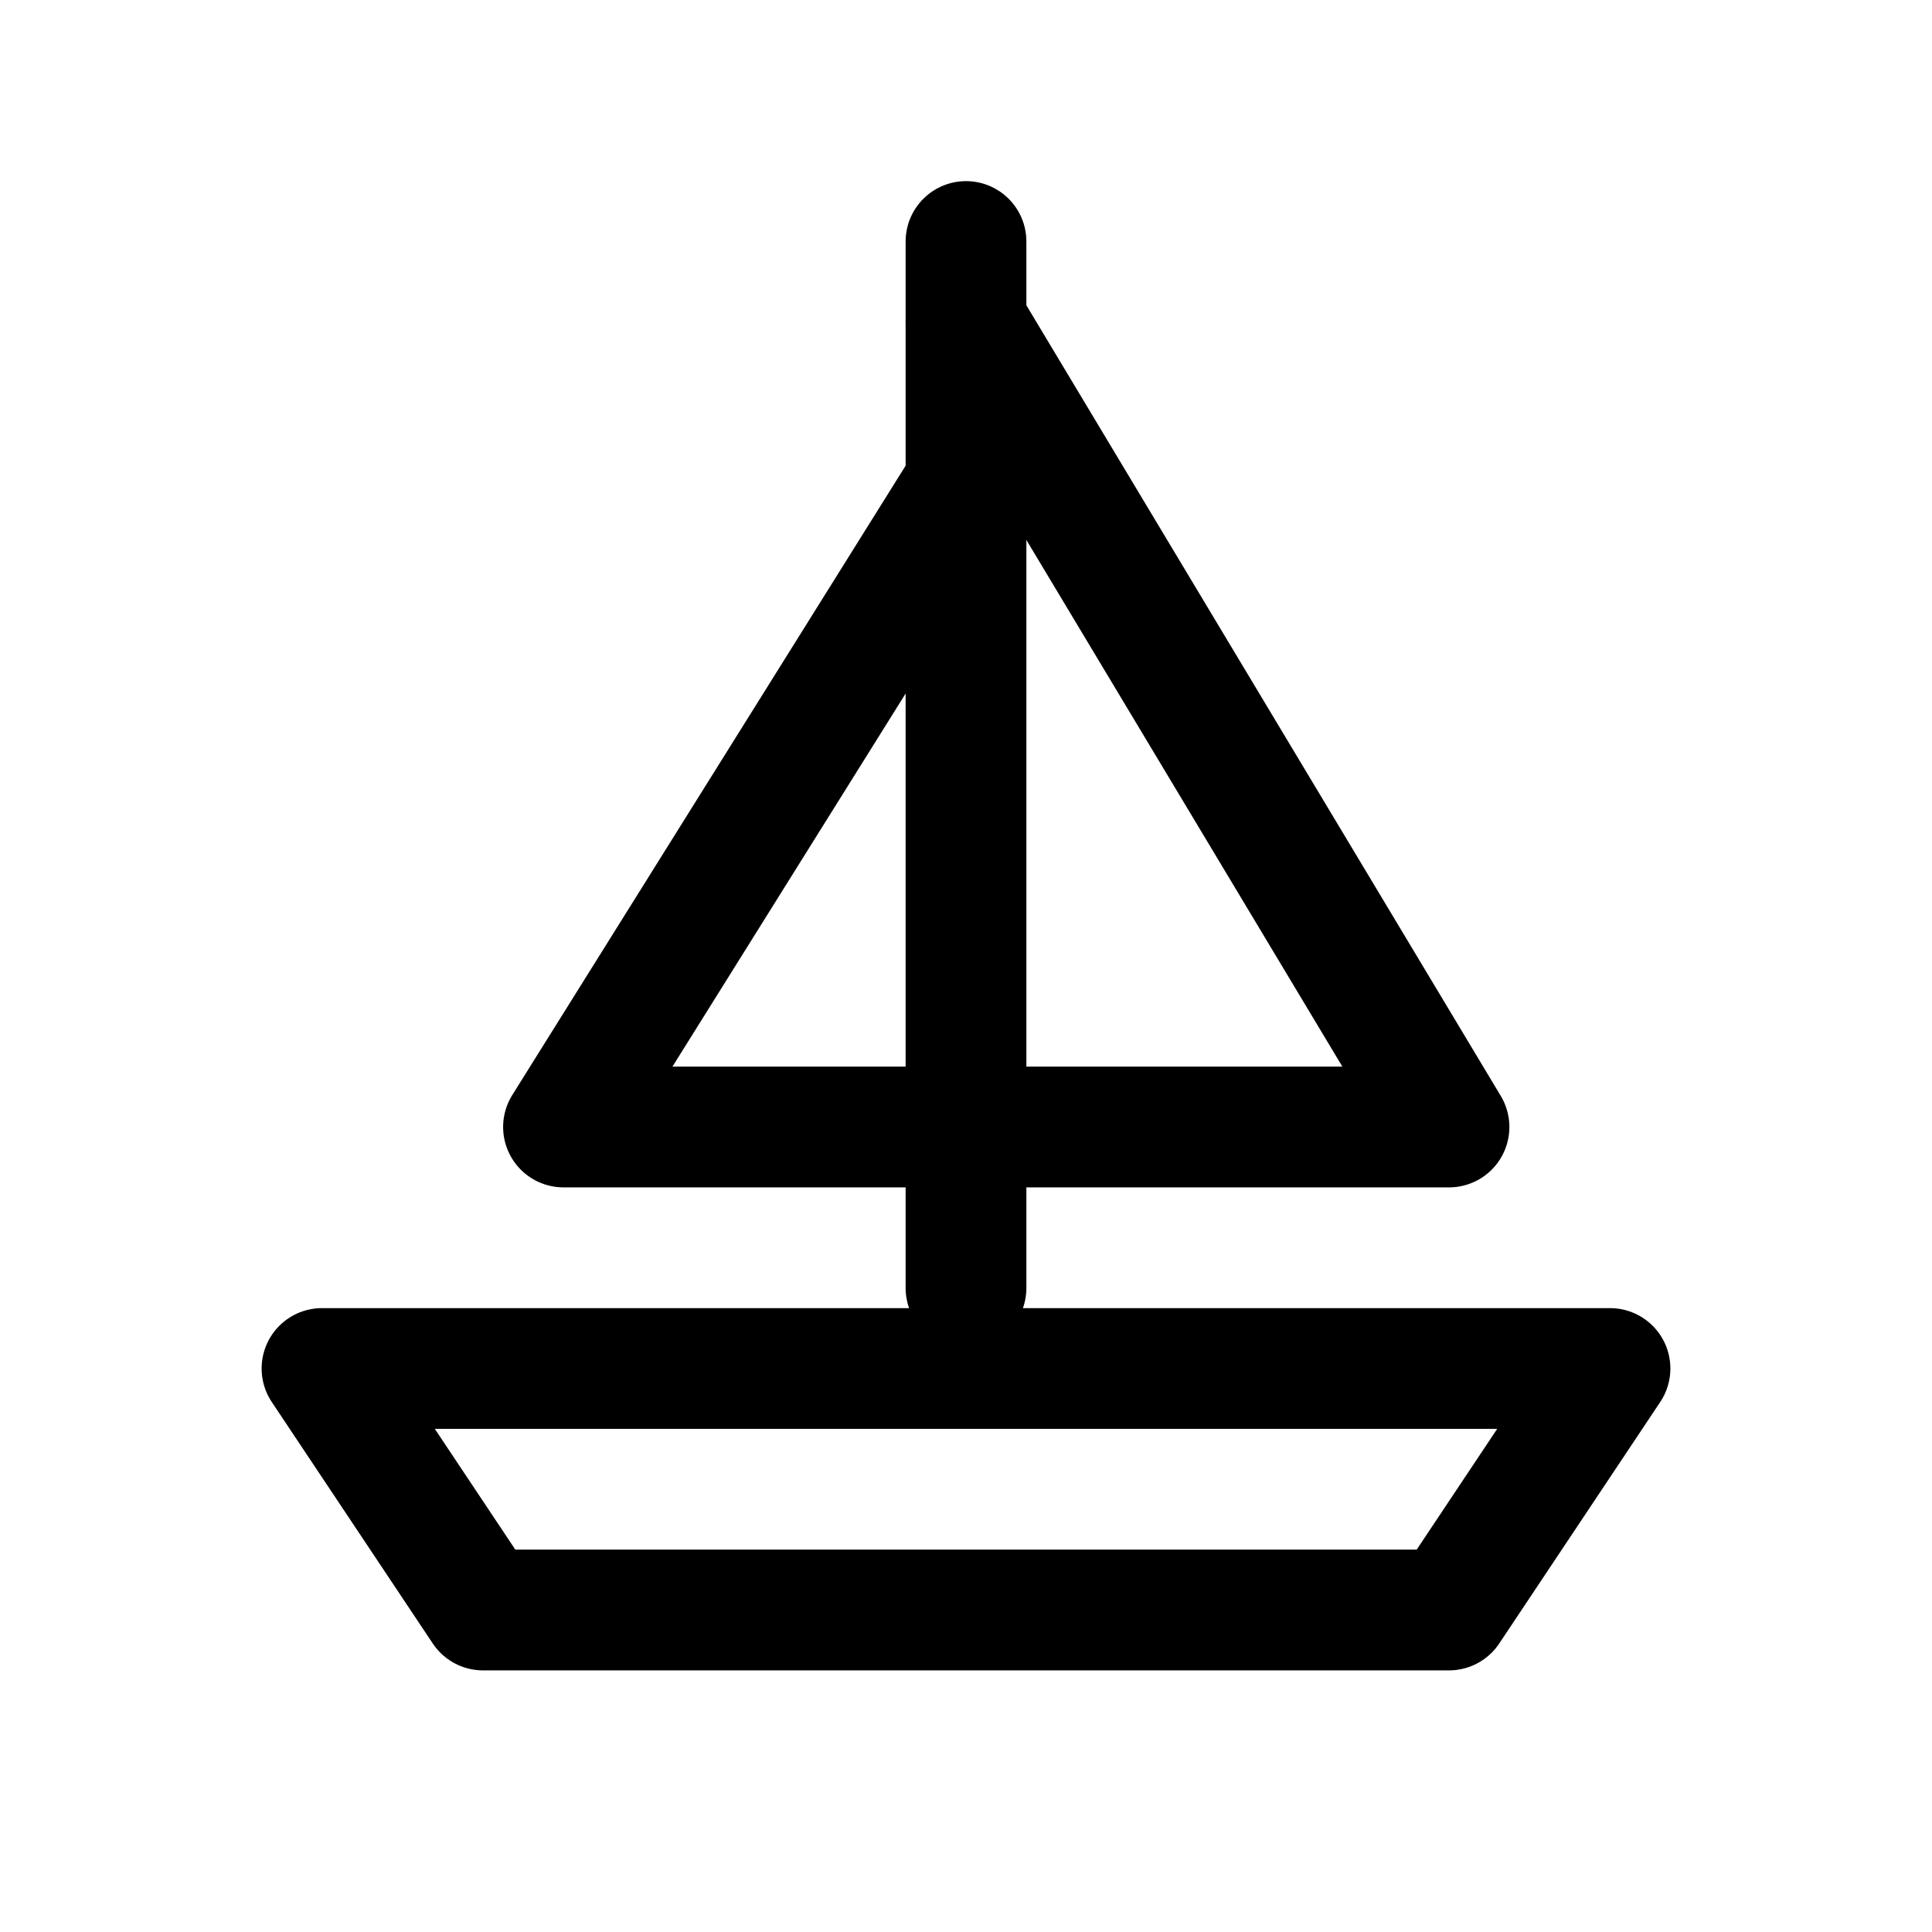
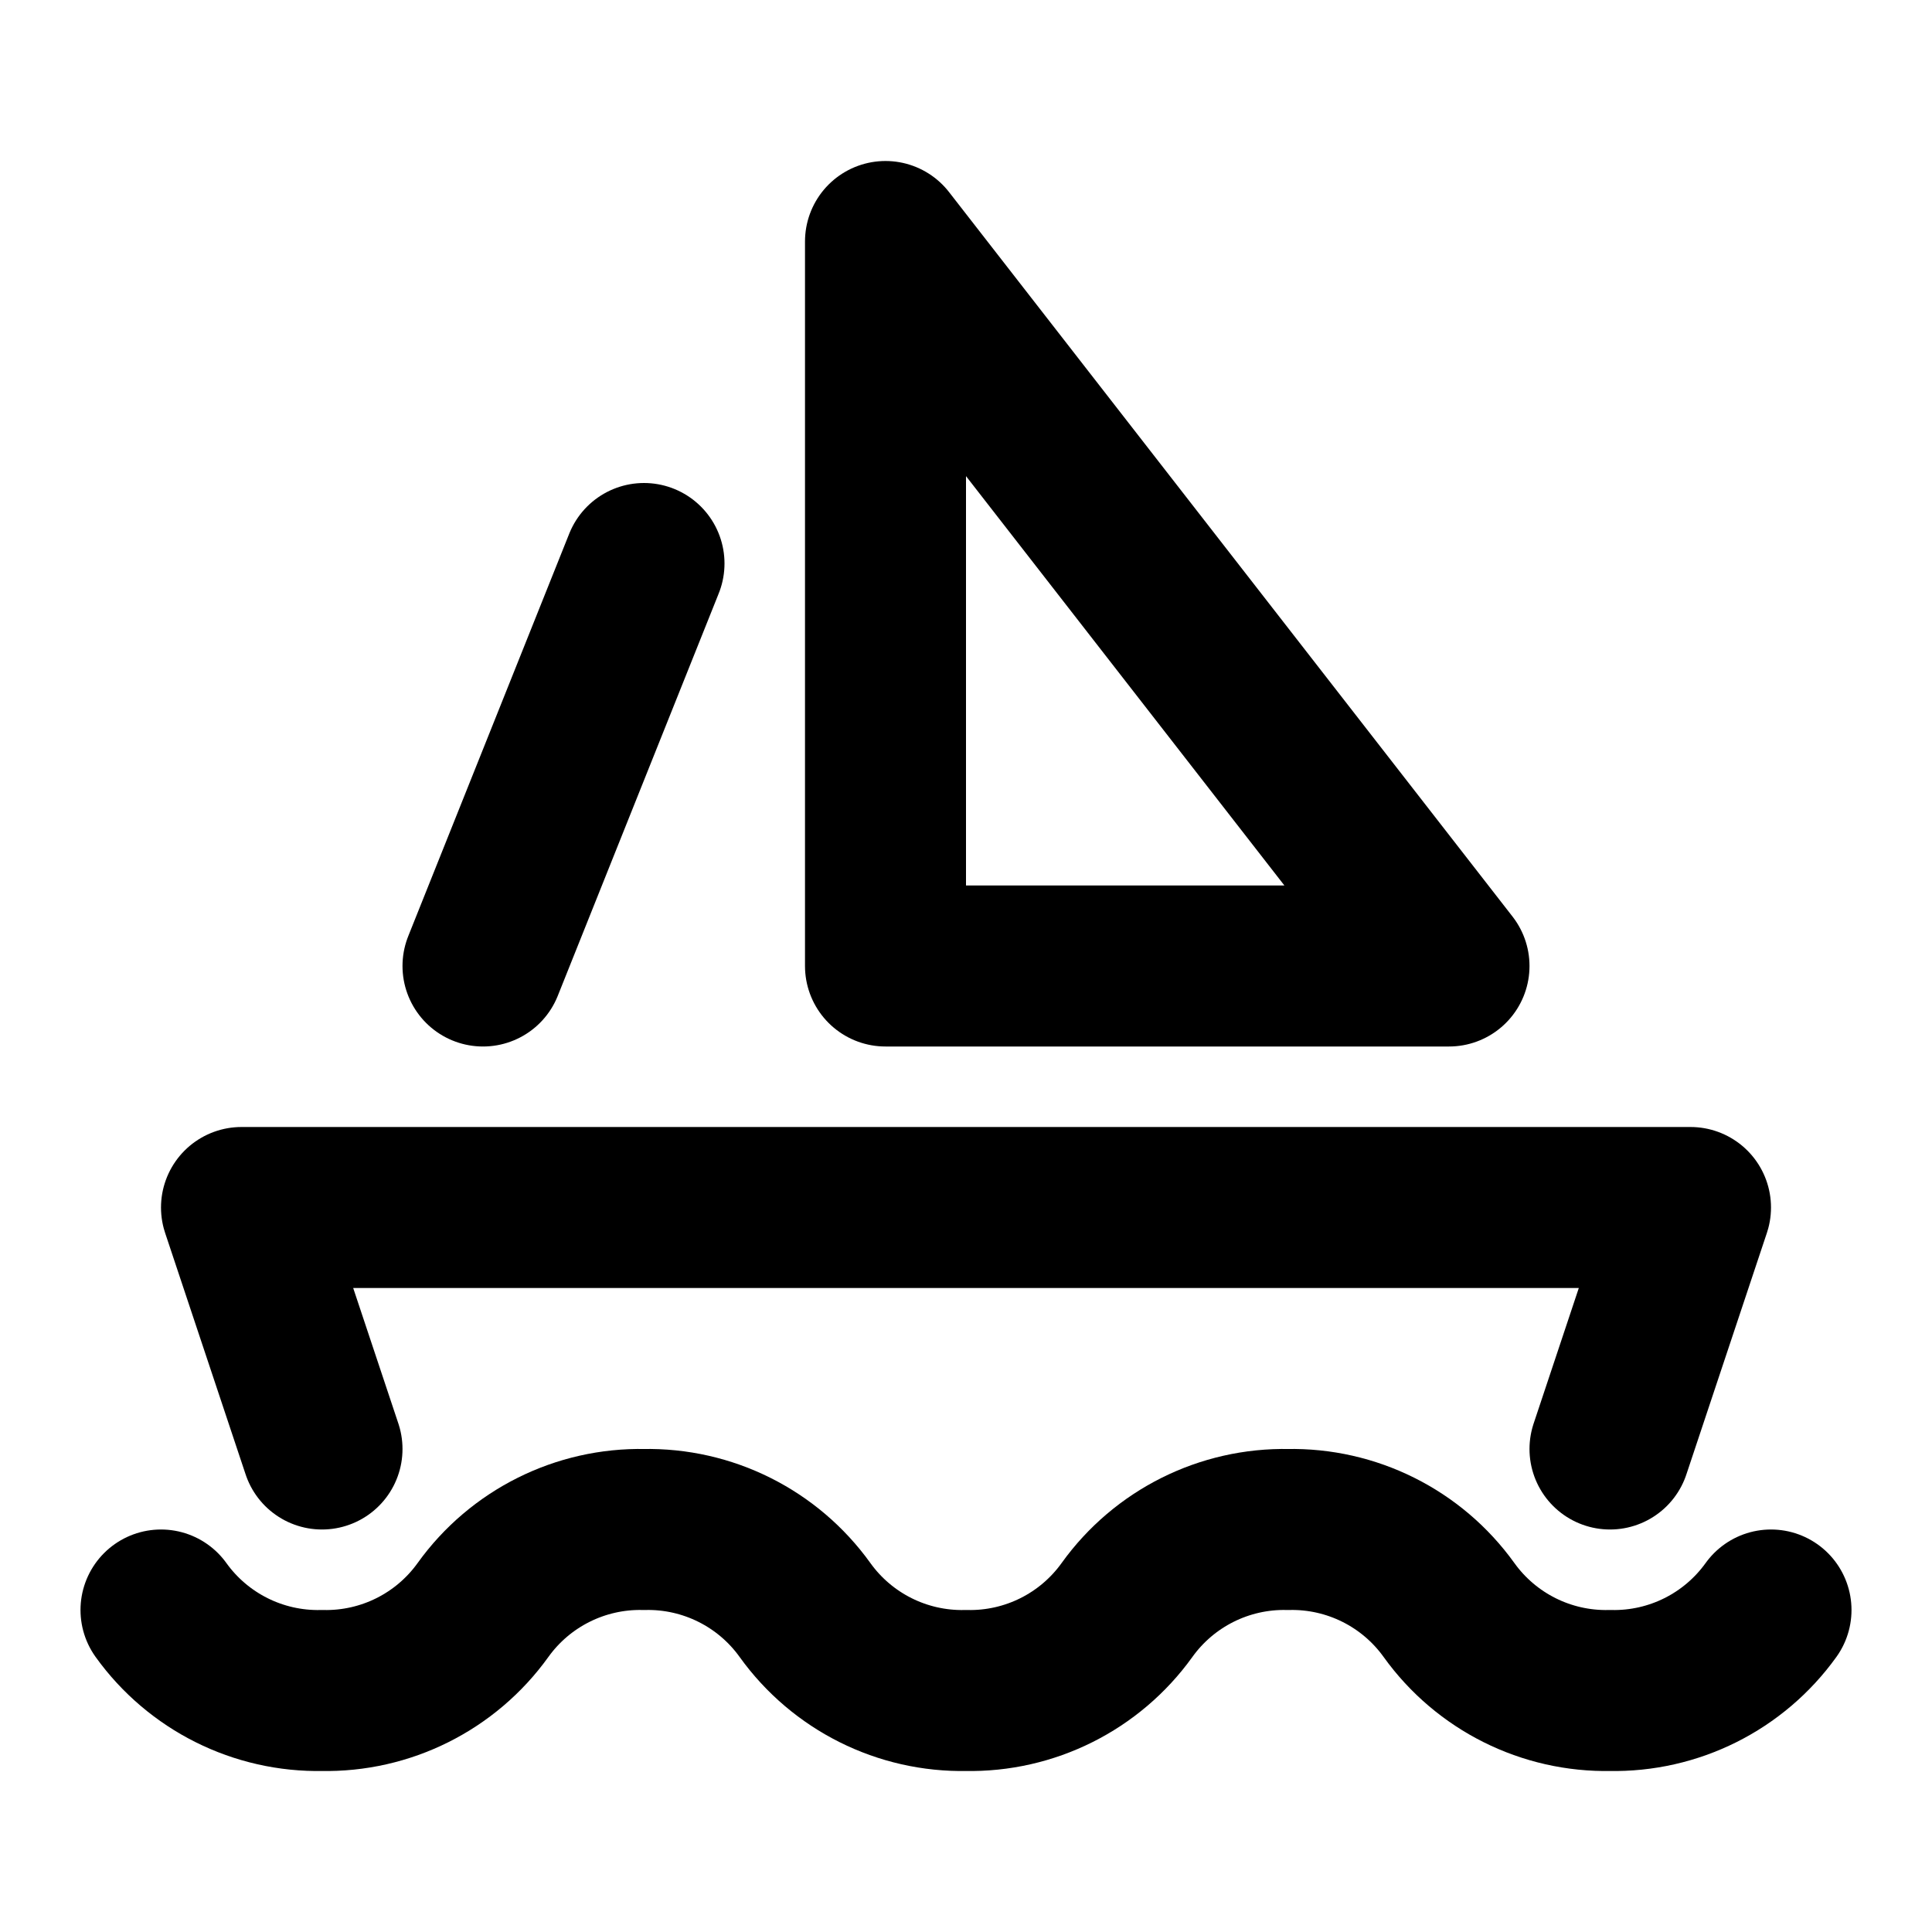
- <svg xmlns="http://www.w3.org/2000/svg" viewBox="0 0 24 24" width="24" height="24" fill="none" stroke="currentColor" stroke-width="1.5" stroke-linecap="round" stroke-linejoin="round" role="img" aria-label="Marina">
-   <path d="M12 3v13" />
-   <path d="M12 4l6 10h-6" />
-   <path d="M12 6l-5 8h5" />
-   <path d="M4 17h16l-2 3H6z" />
+ <svg xmlns="http://www.w3.org/2000/svg" width="24" height="24" viewBox="0 0 24 24" fill="none" stroke="currentColor" stroke-width="2" stroke-linecap="round" stroke-linejoin="round">
+   <path d="M2 20a2.4 2.4 0 0 0 2 1a2.4 2.4 0 0 0 2 -1a2.4 2.4 0 0 1 2 -1a2.4 2.4 0 0 1 2 1a2.4 2.4 0 0 0 2 1a2.4 2.4 0 0 0 2 -1a2.4 2.4 0 0 1 2 -1a2.4 2.4 0 0 1 2 1a2.4 2.4 0 0 0 2 1a2.4 2.4 0 0 0 2 -1" />
+   <path d="M4 18l-1 -3h18l-1 3" />
+   <path d="M11 12h7l-7 -9v9" />
+   <path d="M8 7l-2 5" />
</svg>
